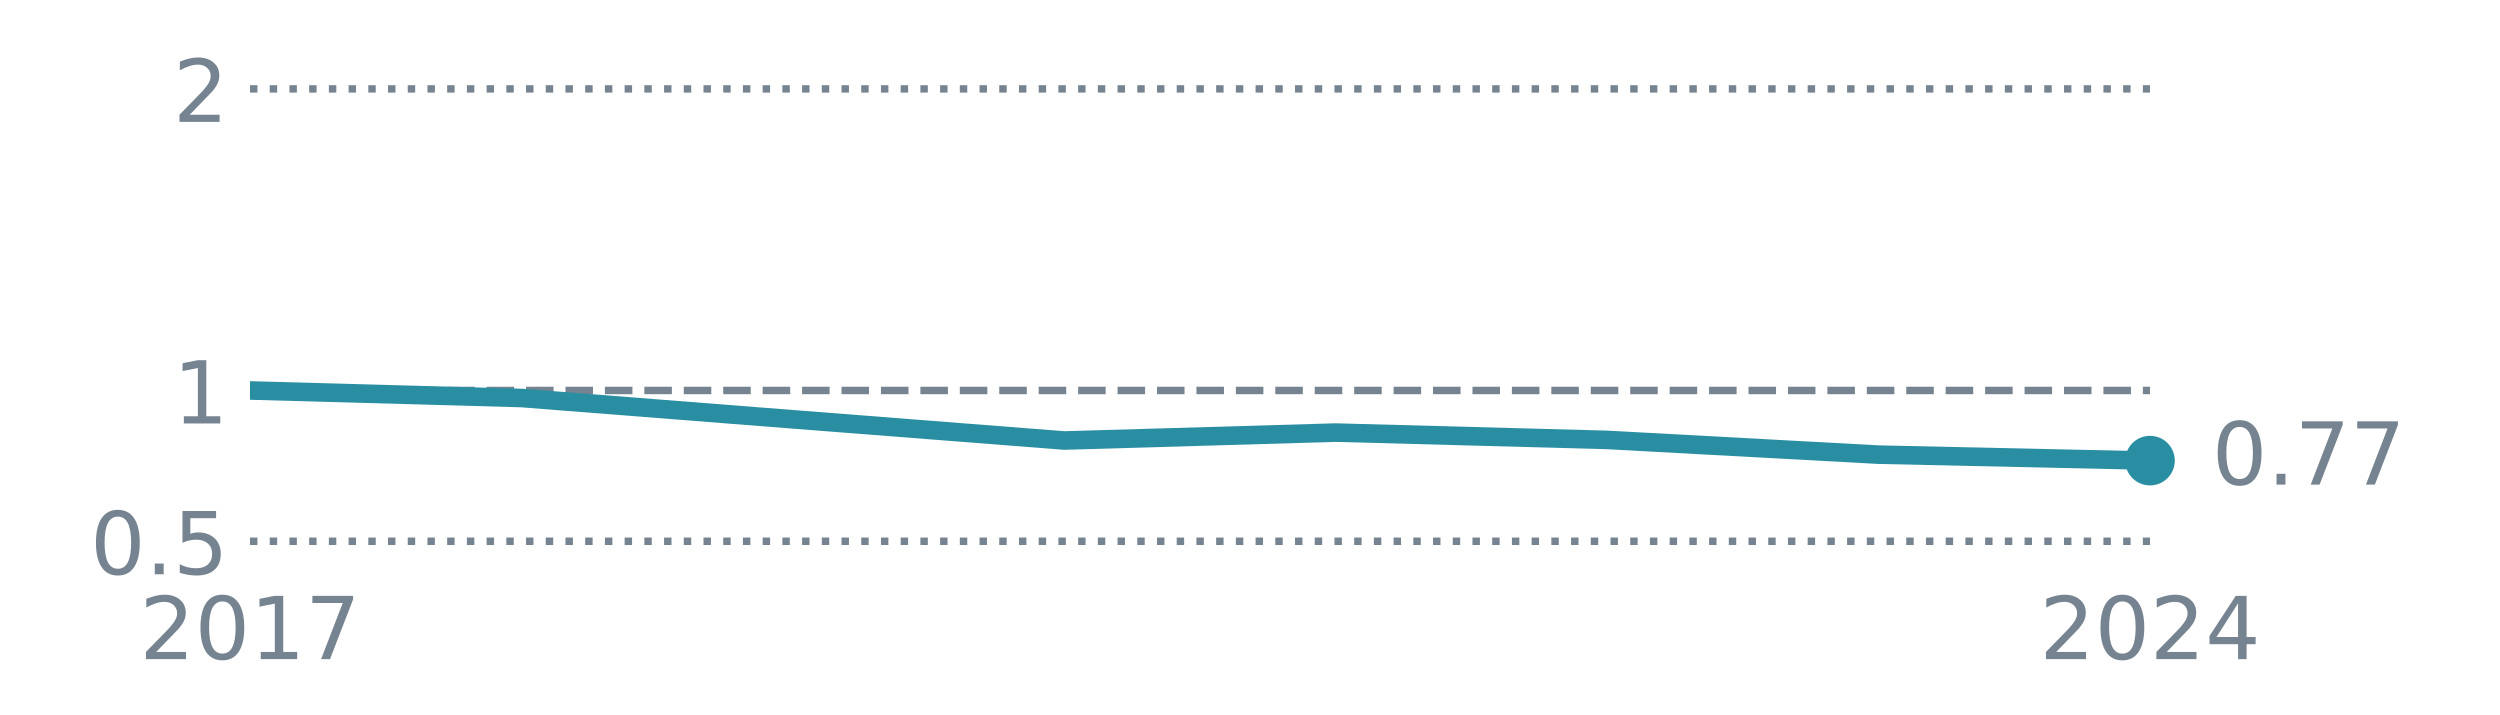
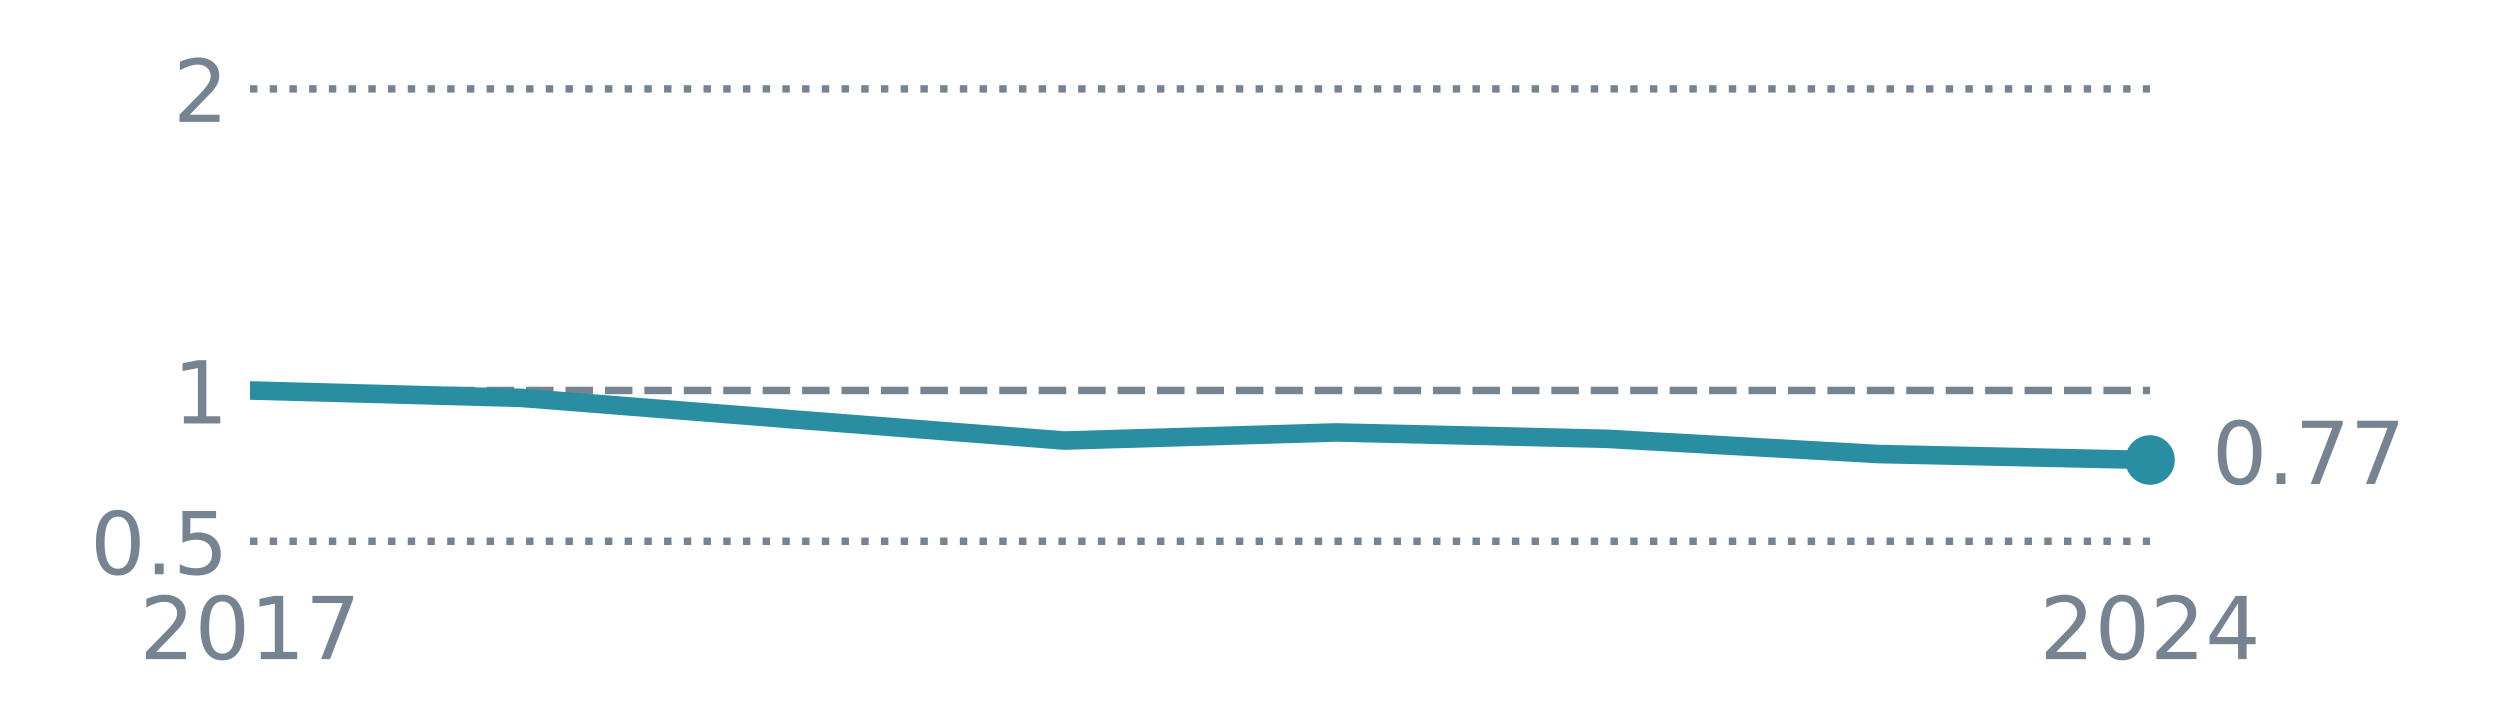
<svg xmlns="http://www.w3.org/2000/svg" xmlns:xlink="http://www.w3.org/1999/xlink" width="403.2pt" height="115.2pt" viewBox="0 0 403.2 115.2" version="1.1">
  <defs>
    <style type="text/css">*{stroke-linejoin: round; stroke-linecap: butt}</style>
  </defs>
  <g id="figure_1">
    <g id="patch_1">
      <path d="M 0 115.2  L 403.2 115.2  L 403.2 0  L 0 0  L 0 115.2  z " style="fill: none" />
    </g>
    <g id="axes_1">
      <g id="patch_2">
        <path d="M 40.32 92.16  L 346.752 92.16  L 346.752 4.608  L 40.32 4.608  L 40.32 92.16  z " style="fill: none" />
      </g>
      <g id="matplotlib.axis_1">
        <g id="xtick_1">
          <g id="line2d_1" />
          <g id="text_1">
            <text style="font-size: 14px; font-family: 'DejaVu Sans', 'Bitstream Vera Sans', 'Computer Modern Sans Serif', 'Lucida Grande', 'Verdana', 'Geneva', 'Lucid', 'Arial', 'Helvetica', 'Avant Garde', sans-serif; text-anchor: middle; fill: #768390" x="40.32" y="106.298" transform="rotate(-0 40.32 106.2978)">2017</text>
          </g>
        </g>
        <g id="xtick_2">
          <g id="line2d_2" />
          <g id="text_2">
            <text style="font-size: 14px; font-family: 'DejaVu Sans', 'Bitstream Vera Sans', 'Computer Modern Sans Serif', 'Lucida Grande', 'Verdana', 'Geneva', 'Lucid', 'Arial', 'Helvetica', 'Avant Garde', sans-serif; text-anchor: middle; fill: #768390" x="346.752" y="106.298" transform="rotate(-0 346.752 106.2978)">2024</text>
          </g>
        </g>
      </g>
      <g id="matplotlib.axis_2">
        <g id="ytick_1">
          <g id="line2d_3" />
          <g id="text_3">
            <text style="font-size: 14px; font-family: 'DejaVu Sans', 'Bitstream Vera Sans', 'Computer Modern Sans Serif', 'Lucida Grande', 'Verdana', 'Geneva', 'Lucid', 'Arial', 'Helvetica', 'Avant Garde', sans-serif; text-anchor: end; fill: #768390" x="36.82" y="92.615" transform="rotate(-0 36.82 92.61491)">0.5</text>
          </g>
        </g>
        <g id="ytick_2">
          <g id="line2d_4" />
          <g id="text_4">
            <text style="font-size: 14px; font-family: 'DejaVu Sans', 'Bitstream Vera Sans', 'Computer Modern Sans Serif', 'Lucida Grande', 'Verdana', 'Geneva', 'Lucid', 'Arial', 'Helvetica', 'Avant Garde', sans-serif; text-anchor: end; fill: #768390" x="36.82" y="68.295" transform="rotate(-0 36.82 68.29491)">1</text>
          </g>
        </g>
        <g id="ytick_3">
          <g id="line2d_5" />
          <g id="text_5">
            <text style="font-size: 14px; font-family: 'DejaVu Sans', 'Bitstream Vera Sans', 'Computer Modern Sans Serif', 'Lucida Grande', 'Verdana', 'Geneva', 'Lucid', 'Arial', 'Helvetica', 'Avant Garde', sans-serif; text-anchor: end; fill: #768390" x="36.82" y="19.655" transform="rotate(-0 36.82 19.65491)">2</text>
          </g>
        </g>
      </g>
      <g id="line2d_6">
        <path d="M 40.32 62.976  L 346.752 62.976  " clip-path="url(#pb1011d8c2f)" style="fill: none; stroke-dasharray: 4.44,1.92; stroke-dashoffset: 0; stroke: #768390; stroke-width: 1.2" />
      </g>
      <g id="line2d_7">
        <path d="M 40.32 87.296  L 346.752 87.296  " clip-path="url(#pb1011d8c2f)" style="fill: none; stroke-dasharray: 1.2,1.98; stroke-dashoffset: 0; stroke: #768390; stroke-width: 1.2" />
      </g>
      <g id="line2d_8">
        <path d="M 40.32 14.336  L 346.752 14.336  " clip-path="url(#pb1011d8c2f)" style="fill: none; stroke-dasharray: 1.2,1.98; stroke-dashoffset: 0; stroke: #768390; stroke-width: 1.2" />
      </g>
      <g id="line2d_9">
-         <path d="M 40.32 62.976  L 84.096 64.191  L 127.872 67.628  L 171.648 71.046  L 215.424 69.769  L 259.2 70.949  L 302.976 73.326  L 346.752 74.288  " clip-path="url(#pb1011d8c2f)" style="fill: none; stroke: #2a8ea3; stroke-width: 3; stroke-linecap: square" />
+         <path d="M 40.32 62.976  L 84.096 64.174  L 127.872 67.636  L 171.648 71.053  L 215.424 69.744  L 259.2 70.775  L 302.976 73.231  L 346.752 74.189  " clip-path="url(#pb1011d8c2f)" style="fill: none; stroke: #2a8ea3; stroke-width: 3; stroke-linecap: square" />
      </g>
      <g id="line2d_10">
        <defs>
          <path id="md0397e6e35" d="M 0 3.5  C 0.928 3.5 1.819 3.131 2.475 2.475  C 3.131 1.819 3.5 0.928 3.5 0  C 3.5 -0.928 3.131 -1.819 2.475 -2.475  C 1.819 -3.131 0.928 -3.5 0 -3.5  C -0.928 -3.5 -1.819 -3.131 -2.475 -2.475  C -3.131 -1.819 -3.5 -0.928 -3.5 0  C -3.5 0.928 -3.131 1.819 -2.475 2.475  C -1.819 3.131 -0.928 3.5 0 3.5  z " style="stroke: #2a8ea3" />
        </defs>
        <g>
-           <use xlink:href="#md0397e6e35" x="346.752" y="74.288" style="fill: #2a8ea3; stroke: #2a8ea3" />
+           <use xlink:href="#md0397e6e35" x="346.752" y="74.189" style="fill: #2a8ea3; stroke: #2a8ea3" />
        </g>
      </g>
      <g id="text_6">
-         <text style="font-size: 14px; font-family: 'DejaVu Sans', 'Bitstream Vera Sans', 'Computer Modern Sans Serif', 'Lucida Grande', 'Verdana', 'Geneva', 'Lucid', 'Arial', 'Helvetica', 'Avant Garde', sans-serif; text-anchor: start; fill: #768390" x="356.752" y="78.151" transform="rotate(-0 356.752 78.1514)">0.77</text>
+         <text style="font-size: 14px; font-family: 'DejaVu Sans', 'Bitstream Vera Sans', 'Computer Modern Sans Serif', 'Lucida Grande', 'Verdana', 'Geneva', 'Lucid', 'Arial', 'Helvetica', 'Avant Garde', sans-serif; text-anchor: start; fill: #768390" x="356.752" y="78.052" transform="rotate(-0 356.752 78.05195)">0.77</text>
      </g>
    </g>
  </g>
  <defs>
    <clipPath id="pb1011d8c2f">
      <rect x="40.32" y="4.608" width="306.432" height="87.552" />
    </clipPath>
  </defs>
</svg>
